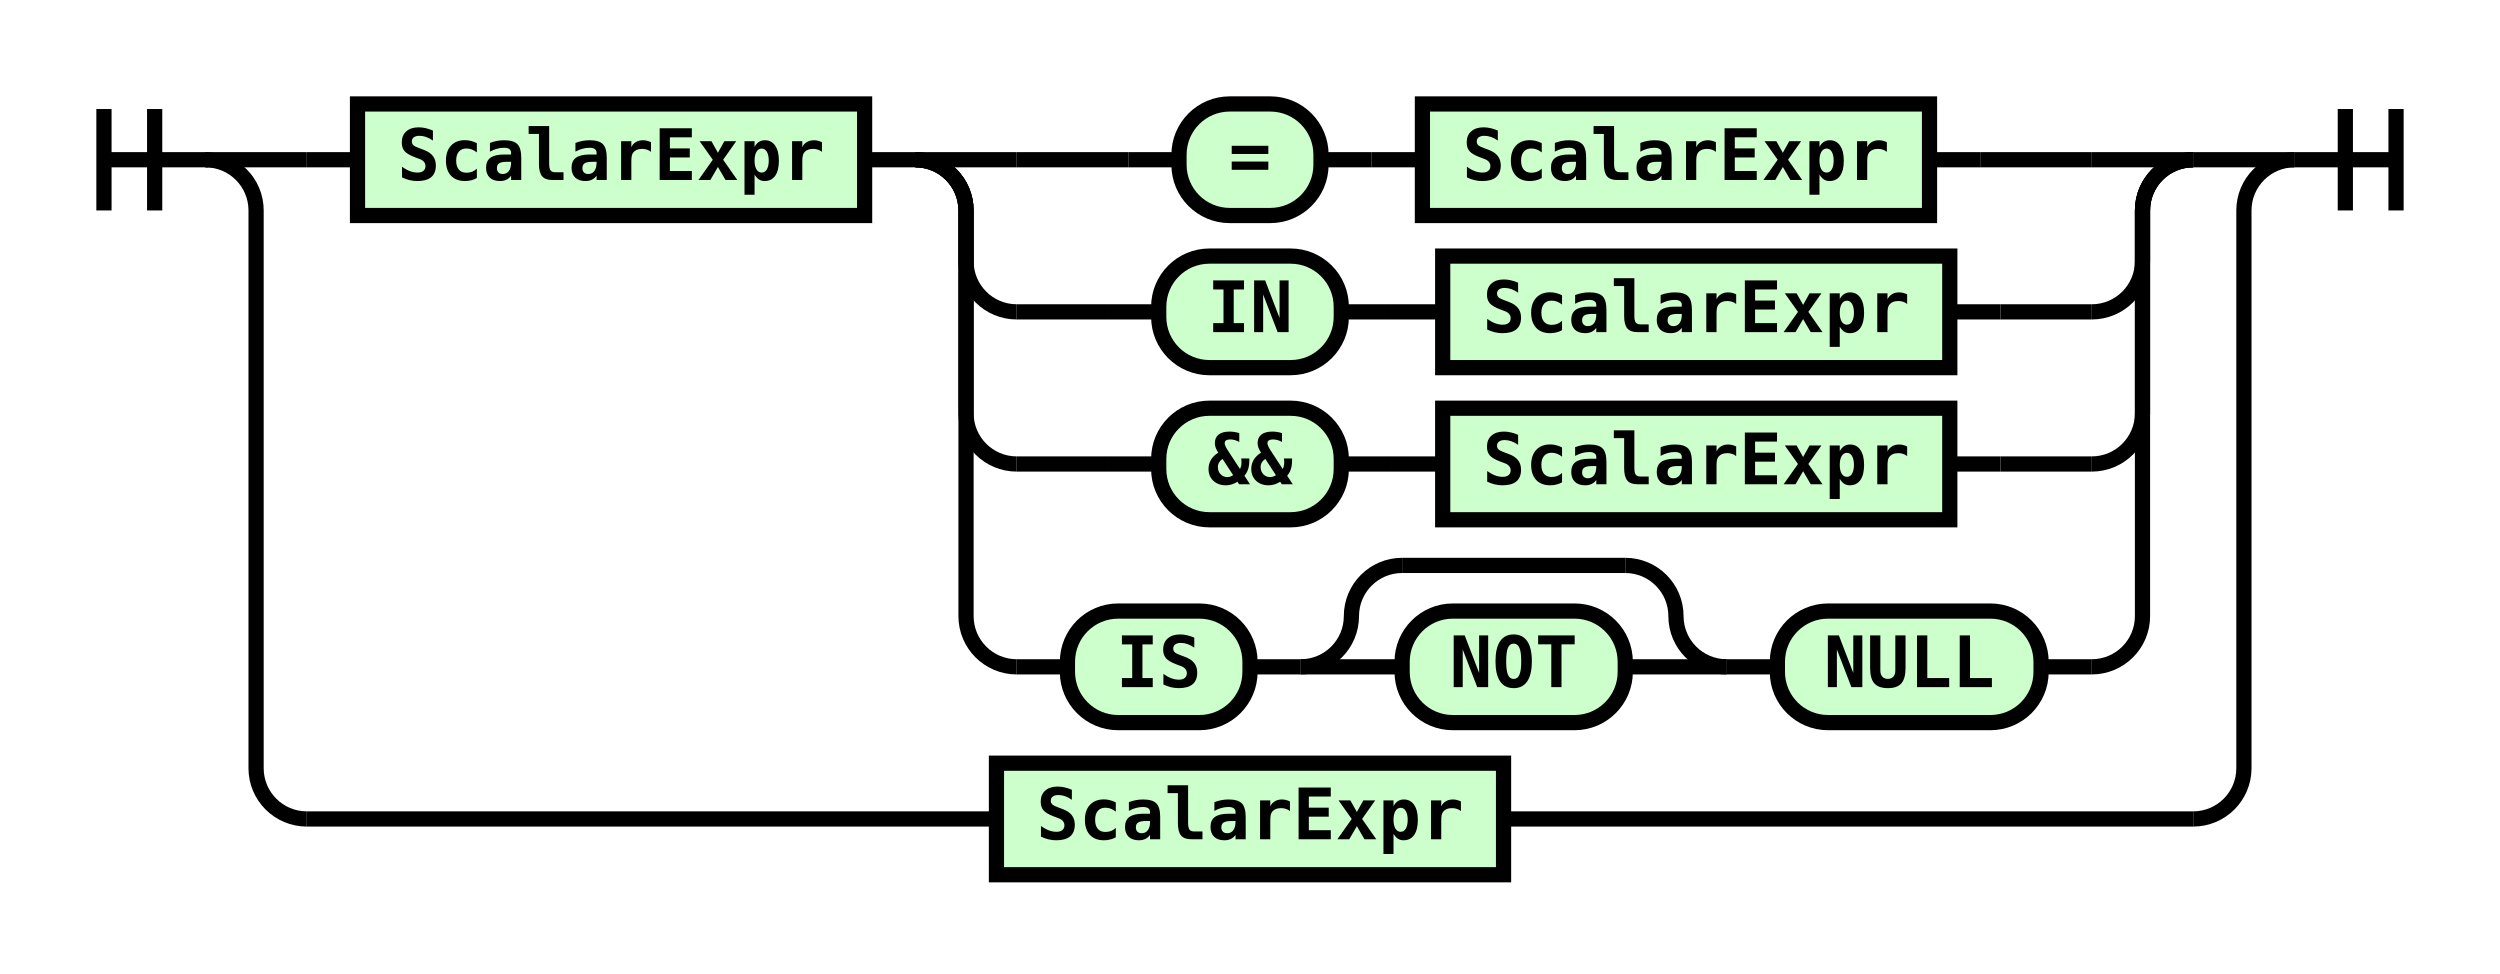
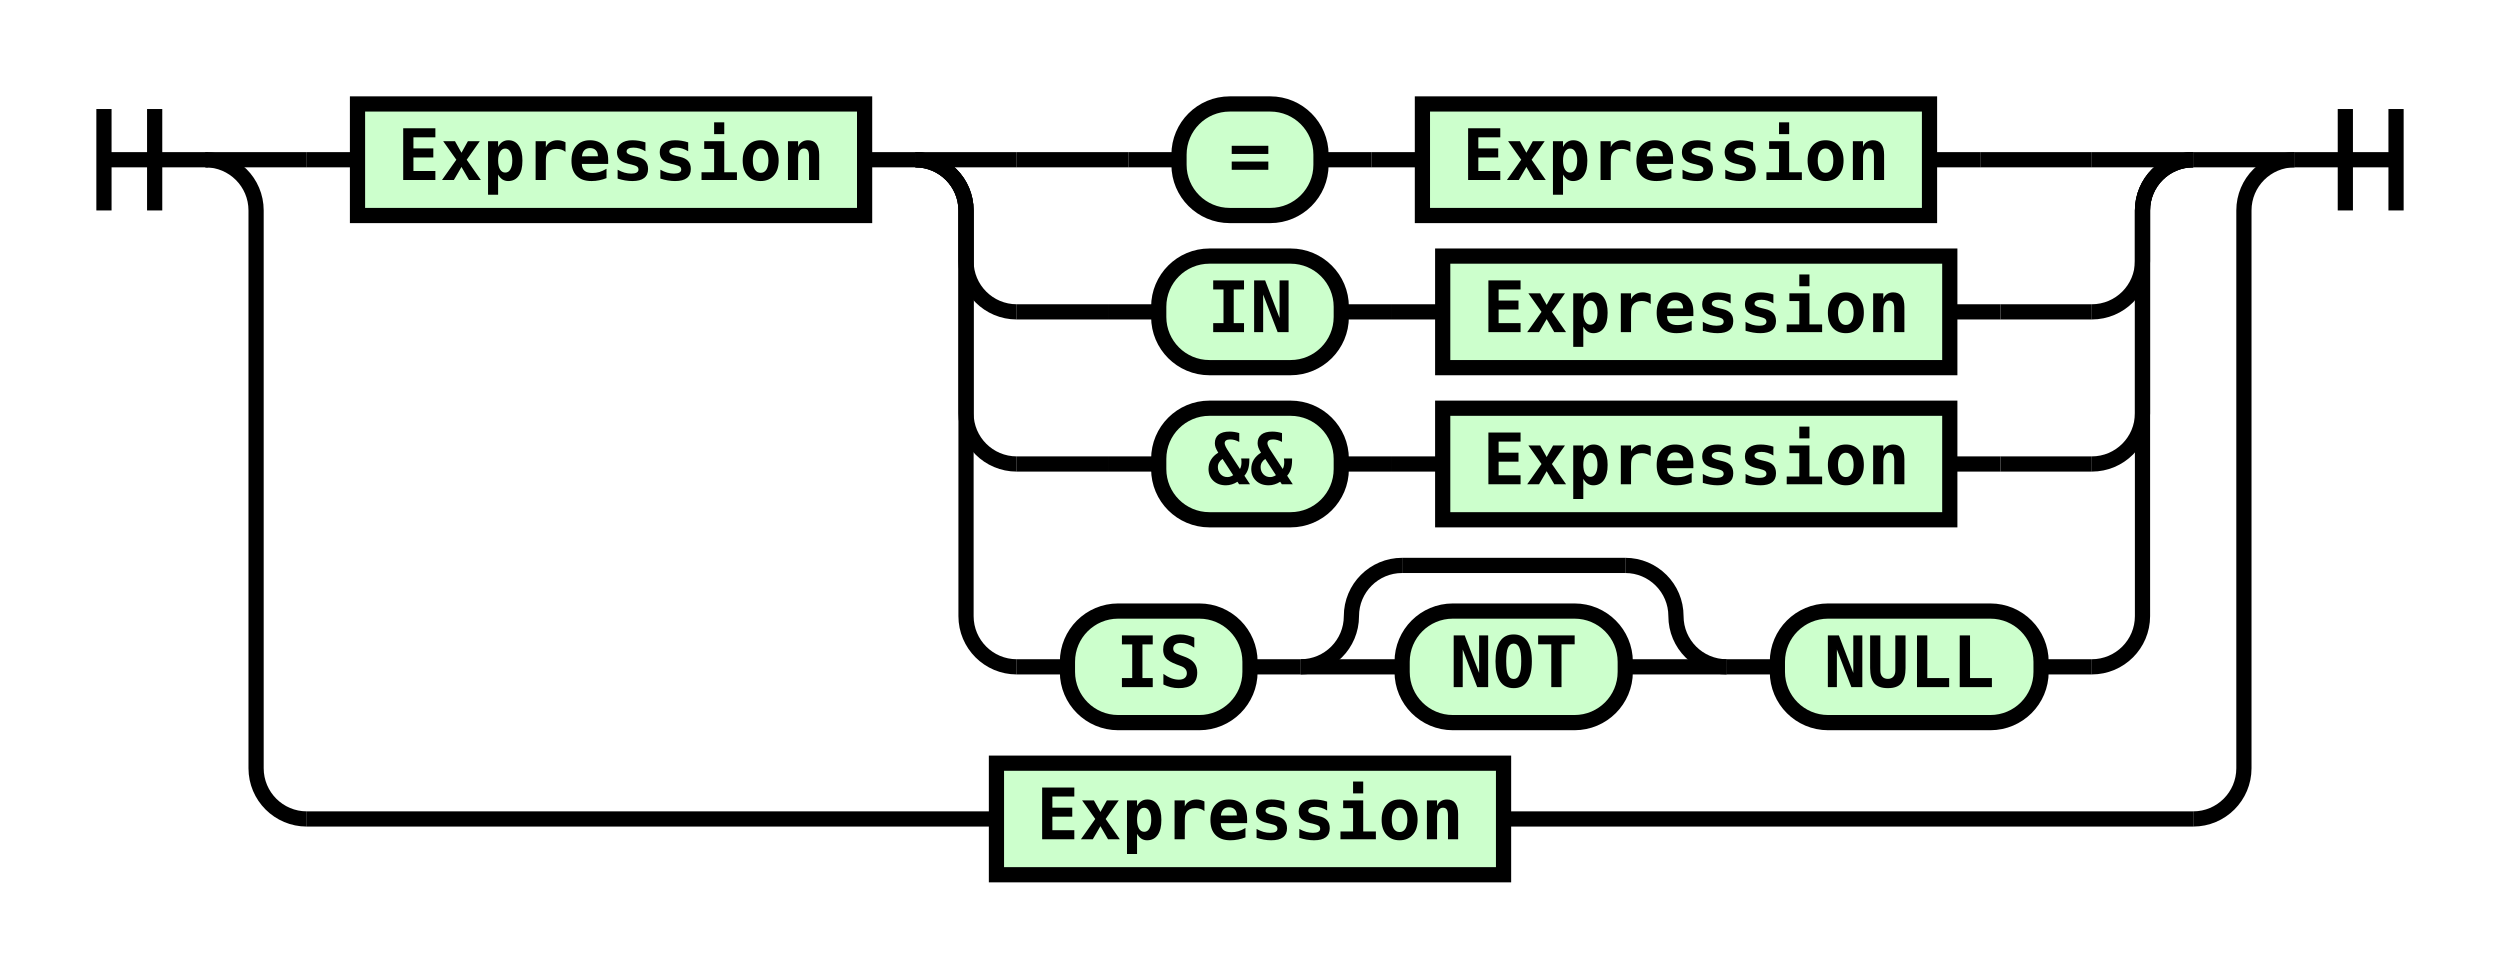
<svg xmlns="http://www.w3.org/2000/svg" class="railroad-diagram" width="493" height="192" viewBox="0 0 493 192">
  <style>
svg.railroad-diagram {
  background-color: hsl(30,20%,95%);
}
svg.railroad-diagram path {
  stroke-width: 3;
  stroke: black;
  fill: rgba(0,0,0,0);
}
svg.railroad-diagram text {
  font: bold 14px monospace;
  text-anchor: middle;
}
svg.railroad-diagram text.label {
  text-anchor: start;
}
svg.railroad-diagram text.comment {
  font: italic 12px monospace;
}
svg.railroad-diagram rect {
  stroke-width: 3;
  stroke: black;
  fill: hsl(120,100%,90%);
}
svg.railroad-diagram a text {
  fill: #2563eb;
}
svg.railroad-diagram a:hover rect {
  fill: hsl(210,100%,90%);
}
</style>
  <g transform="translate(.5 .5)">
    <path d="M 20 21 v 20 m 10 -20 v 20 m -10 -10 h 20.5" />
    <g>
      <path d="M40 31h0" />
      <path d="M452 31h0" />
      <path d="M40 31h20" />
      <g>
        <path d="M60 31h0" />
        <path d="M432 31h0" />
        <path d="M60 31h10" />
        <g>
          <path d="M70 31h0" />
          <path d="M170 31h0" />
          <rect x="70" y="20" width="100" height="22" />
-           <text x="120" y="35">ScalarExpr</text>
+           <text x="120" y="35">Expression</text>
        </g>
        <path d="M170 31h10" />
        <g>
          <path d="M180 31h0" />
          <path d="M432 31h0" />
          <path d="M180 31h20" />
          <g>
            <path d="M200 31h22" />
            <path d="M390 31h22" />
            <path d="M222 31h10" />
            <g>
              <path d="M232 31h0" />
              <path d="M260 31h0" />
              <rect x="232" y="20" width="28" height="22" rx="10" ry="10" />
              <text x="246" y="35">=</text>
            </g>
            <path d="M260 31h10" />
            <path d="M270 31h10" />
            <g>
              <path d="M280 31h0" />
              <path d="M380 31h0" />
              <rect x="280" y="20" width="100" height="22" />
-               <text x="330" y="35">ScalarExpr</text>
+               <text x="330" y="35">Expression</text>
            </g>
            <path d="M380 31h10" />
          </g>
          <path d="M412 31h20" />
          <path d="M180 31a10 10 0 0 1 10 10v10a10 10 0 0 0 10 10" />
          <g>
            <path d="M200 61h18" />
            <path d="M394 61h18" />
            <path d="M218 61h10" />
            <g>
              <path d="M228 61h0" />
              <path d="M264 61h0" />
              <rect x="228" y="50" width="36" height="22" rx="10" ry="10" />
              <text x="246" y="65">IN</text>
            </g>
            <path d="M264 61h10" />
            <path d="M274 61h10" />
            <g>
              <path d="M284 61h0" />
              <path d="M384 61h0" />
              <rect x="284" y="50" width="100" height="22" />
-               <text x="334" y="65">ScalarExpr</text>
+               <text x="334" y="65">Expression</text>
            </g>
            <path d="M384 61h10" />
          </g>
          <path d="M412 61a10 10 0 0 0 10 -10v-10a10 10 0 0 1 10 -10" />
          <path d="M180 31a10 10 0 0 1 10 10v40a10 10 0 0 0 10 10" />
          <g>
            <path d="M200 91h18" />
            <path d="M394 91h18" />
            <path d="M218 91h10" />
            <g>
              <path d="M228 91h0" />
              <path d="M264 91h0" />
              <rect x="228" y="80" width="36" height="22" rx="10" ry="10" />
              <text x="246" y="95">&amp;&amp;</text>
            </g>
            <path d="M264 91h10" />
            <path d="M274 91h10" />
            <g>
              <path d="M284 91h0" />
              <path d="M384 91h0" />
              <rect x="284" y="80" width="100" height="22" />
-               <text x="334" y="95">ScalarExpr</text>
+               <text x="334" y="95">Expression</text>
            </g>
            <path d="M384 91h10" />
          </g>
          <path d="M412 91a10 10 0 0 0 10 -10v-40a10 10 0 0 1 10 -10" />
          <path d="M180 31a10 10 0 0 1 10 10v80a10 10 0 0 0 10 10" />
          <g>
            <path d="M200 131h0" />
            <path d="M412 131h0" />
            <path d="M200 131h10" />
            <g>
              <path d="M210 131h0" />
              <path d="M246 131h0" />
              <rect x="210" y="120" width="36" height="22" rx="10" ry="10" />
              <text x="228" y="135">IS</text>
            </g>
            <path d="M246 131h10" />
            <g>
              <path d="M256 131h0" />
              <path d="M340 131h0" />
              <path d="M256 131a10 10 0 0 0 10 -10v0a10 10 0 0 1 10 -10" />
              <g>
                <path d="M276 111h44" />
              </g>
              <path d="M320 111a10 10 0 0 1 10 10v0a10 10 0 0 0 10 10" />
              <path d="M256 131h20" />
              <g>
                <path d="M276 131h0" />
                <path d="M320 131h0" />
                <rect x="276" y="120" width="44" height="22" rx="10" ry="10" />
                <text x="298" y="135">NOT</text>
              </g>
              <path d="M320 131h20" />
            </g>
            <path d="M340 131h10" />
            <g>
              <path d="M350 131h0" />
              <path d="M402 131h0" />
              <rect x="350" y="120" width="52" height="22" rx="10" ry="10" />
              <text x="376" y="135">NULL</text>
            </g>
            <path d="M402 131h10" />
          </g>
          <path d="M412 131a10 10 0 0 0 10 -10v-80a10 10 0 0 1 10 -10" />
        </g>
      </g>
      <path d="M432 31h20" />
      <path d="M40 31a10 10 0 0 1 10 10v110a10 10 0 0 0 10 10" />
      <g>
        <path d="M60 161h136" />
        <path d="M296 161h136" />
        <rect x="196" y="150" width="100" height="22" />
-         <text x="246" y="165">ScalarExpr</text>
+         <text x="246" y="165">Expression</text>
      </g>
      <path d="M432 161a10 10 0 0 0 10 -10v-110a10 10 0 0 1 10 -10" />
    </g>
    <path d="M 452 31 h 20 m -10 -10 v 20 m 10 -20 v 20" />
  </g>
</svg>
